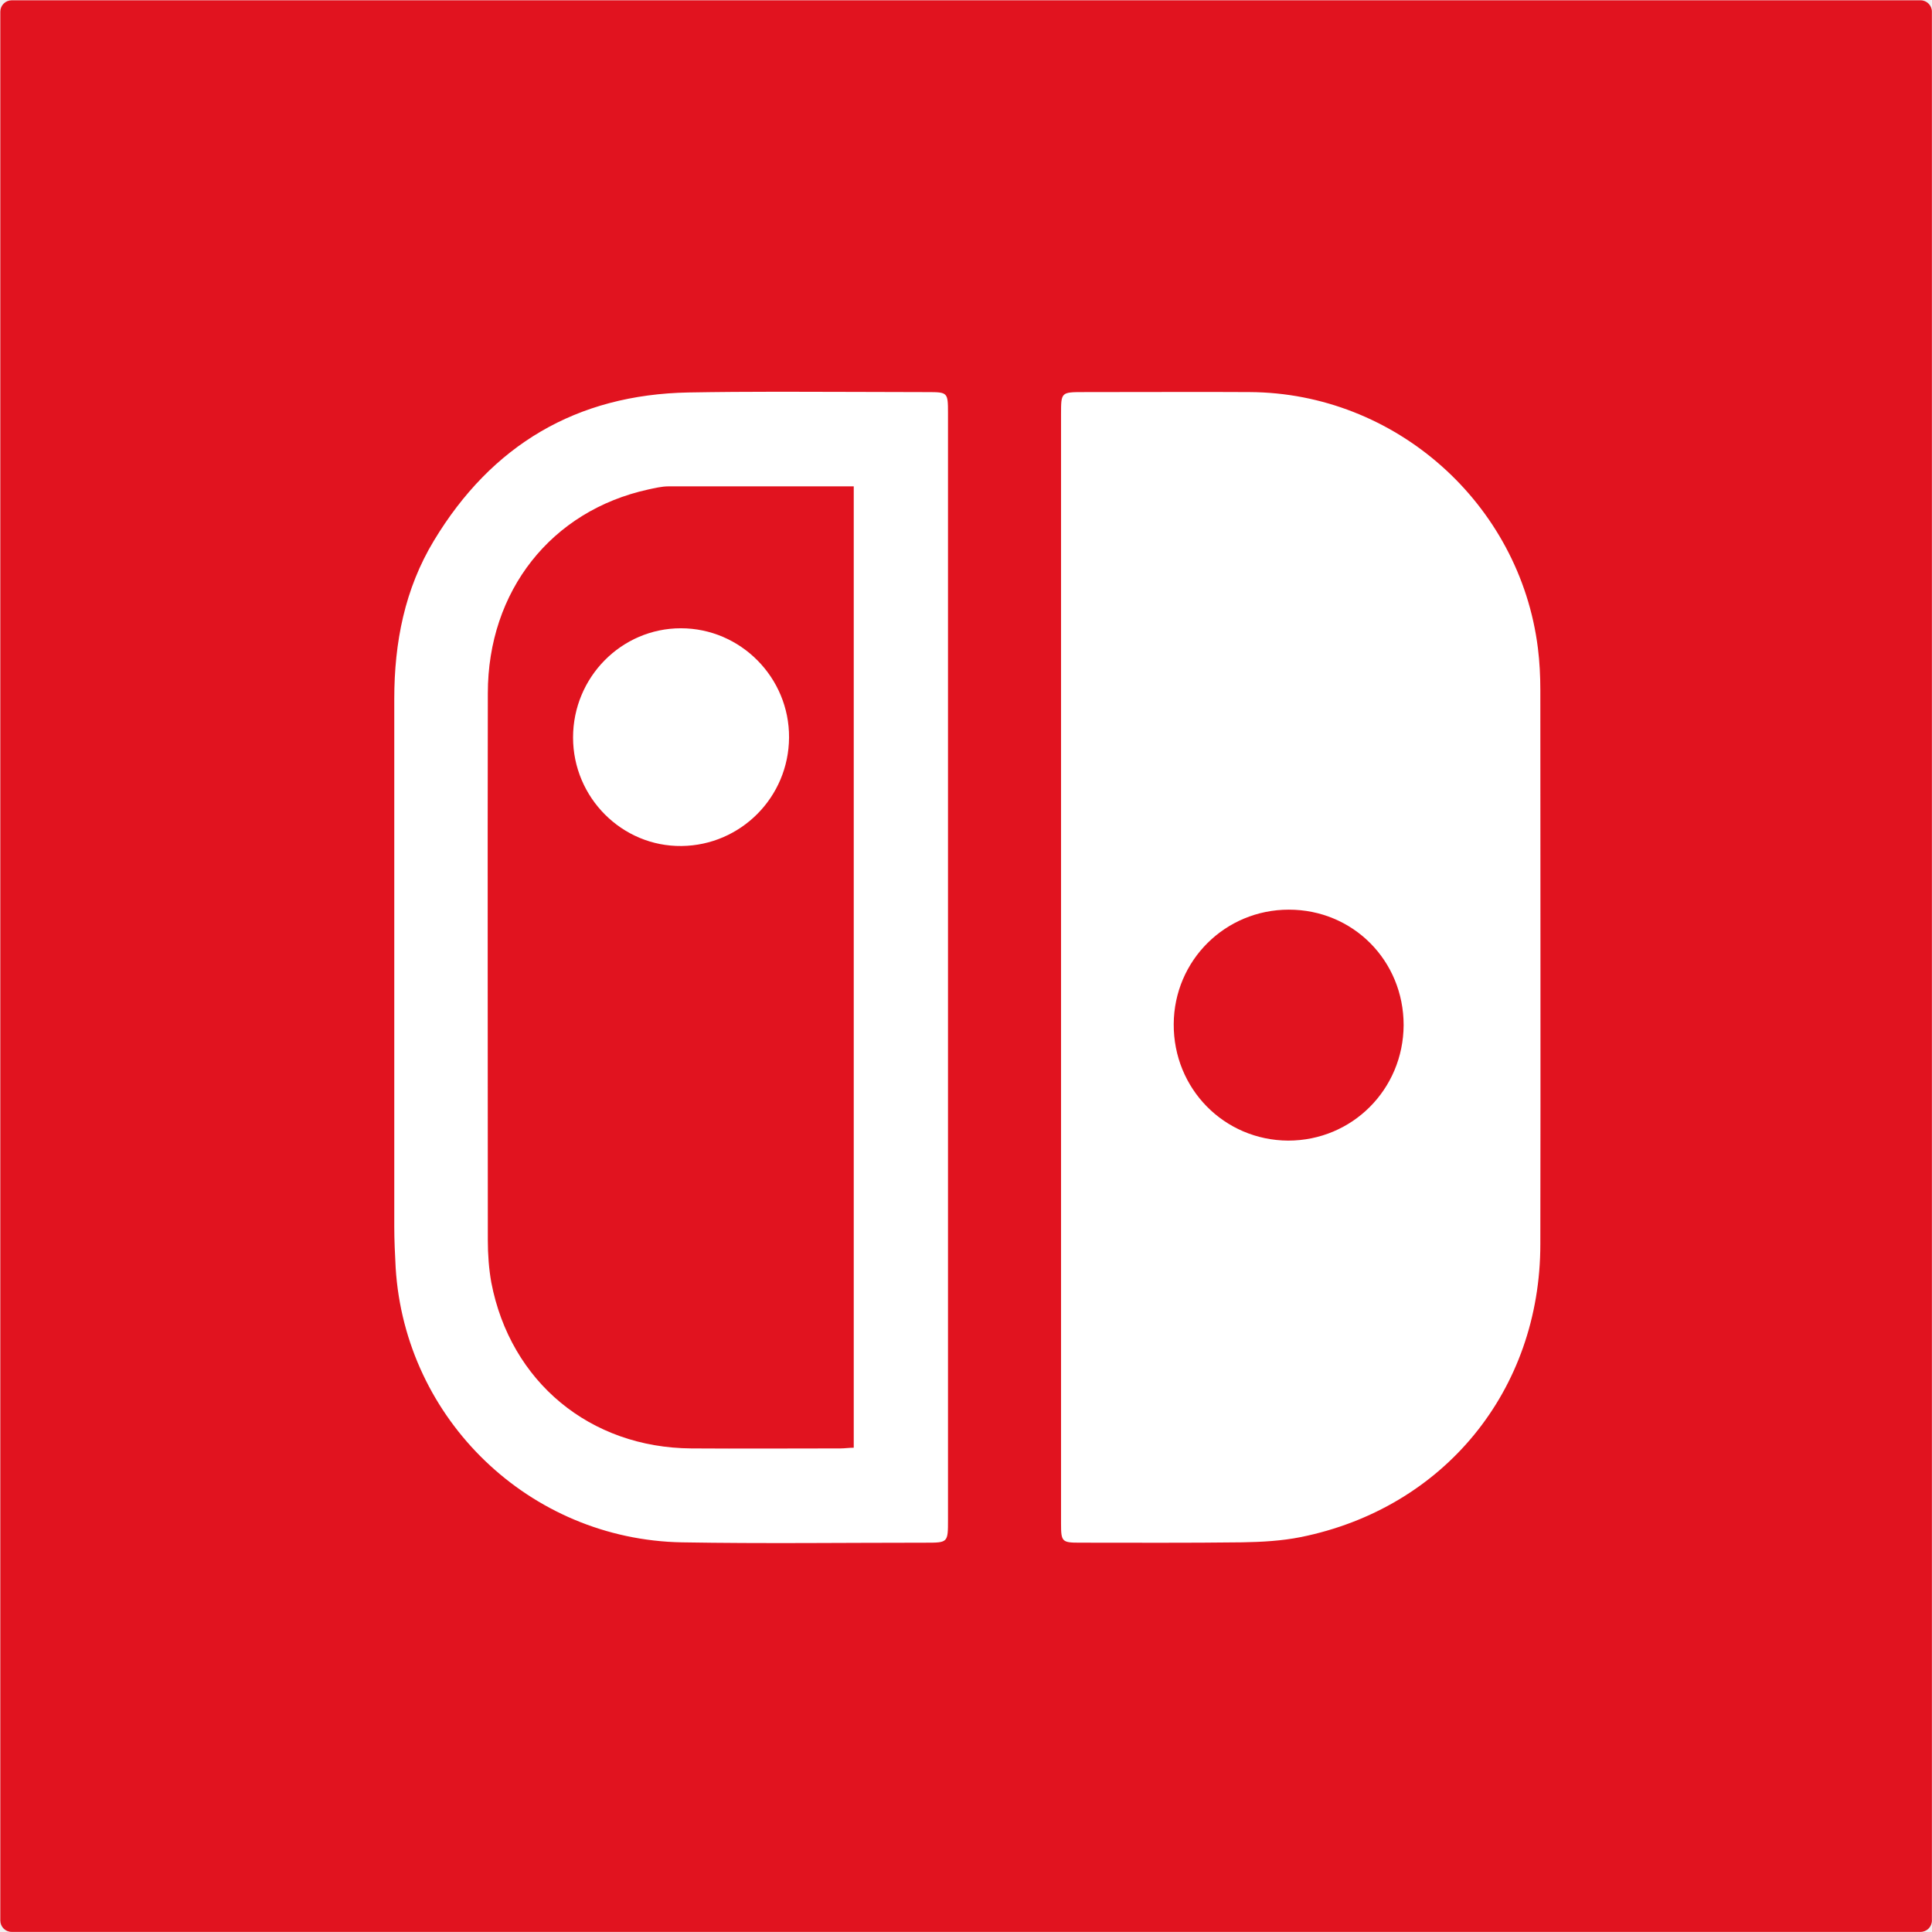
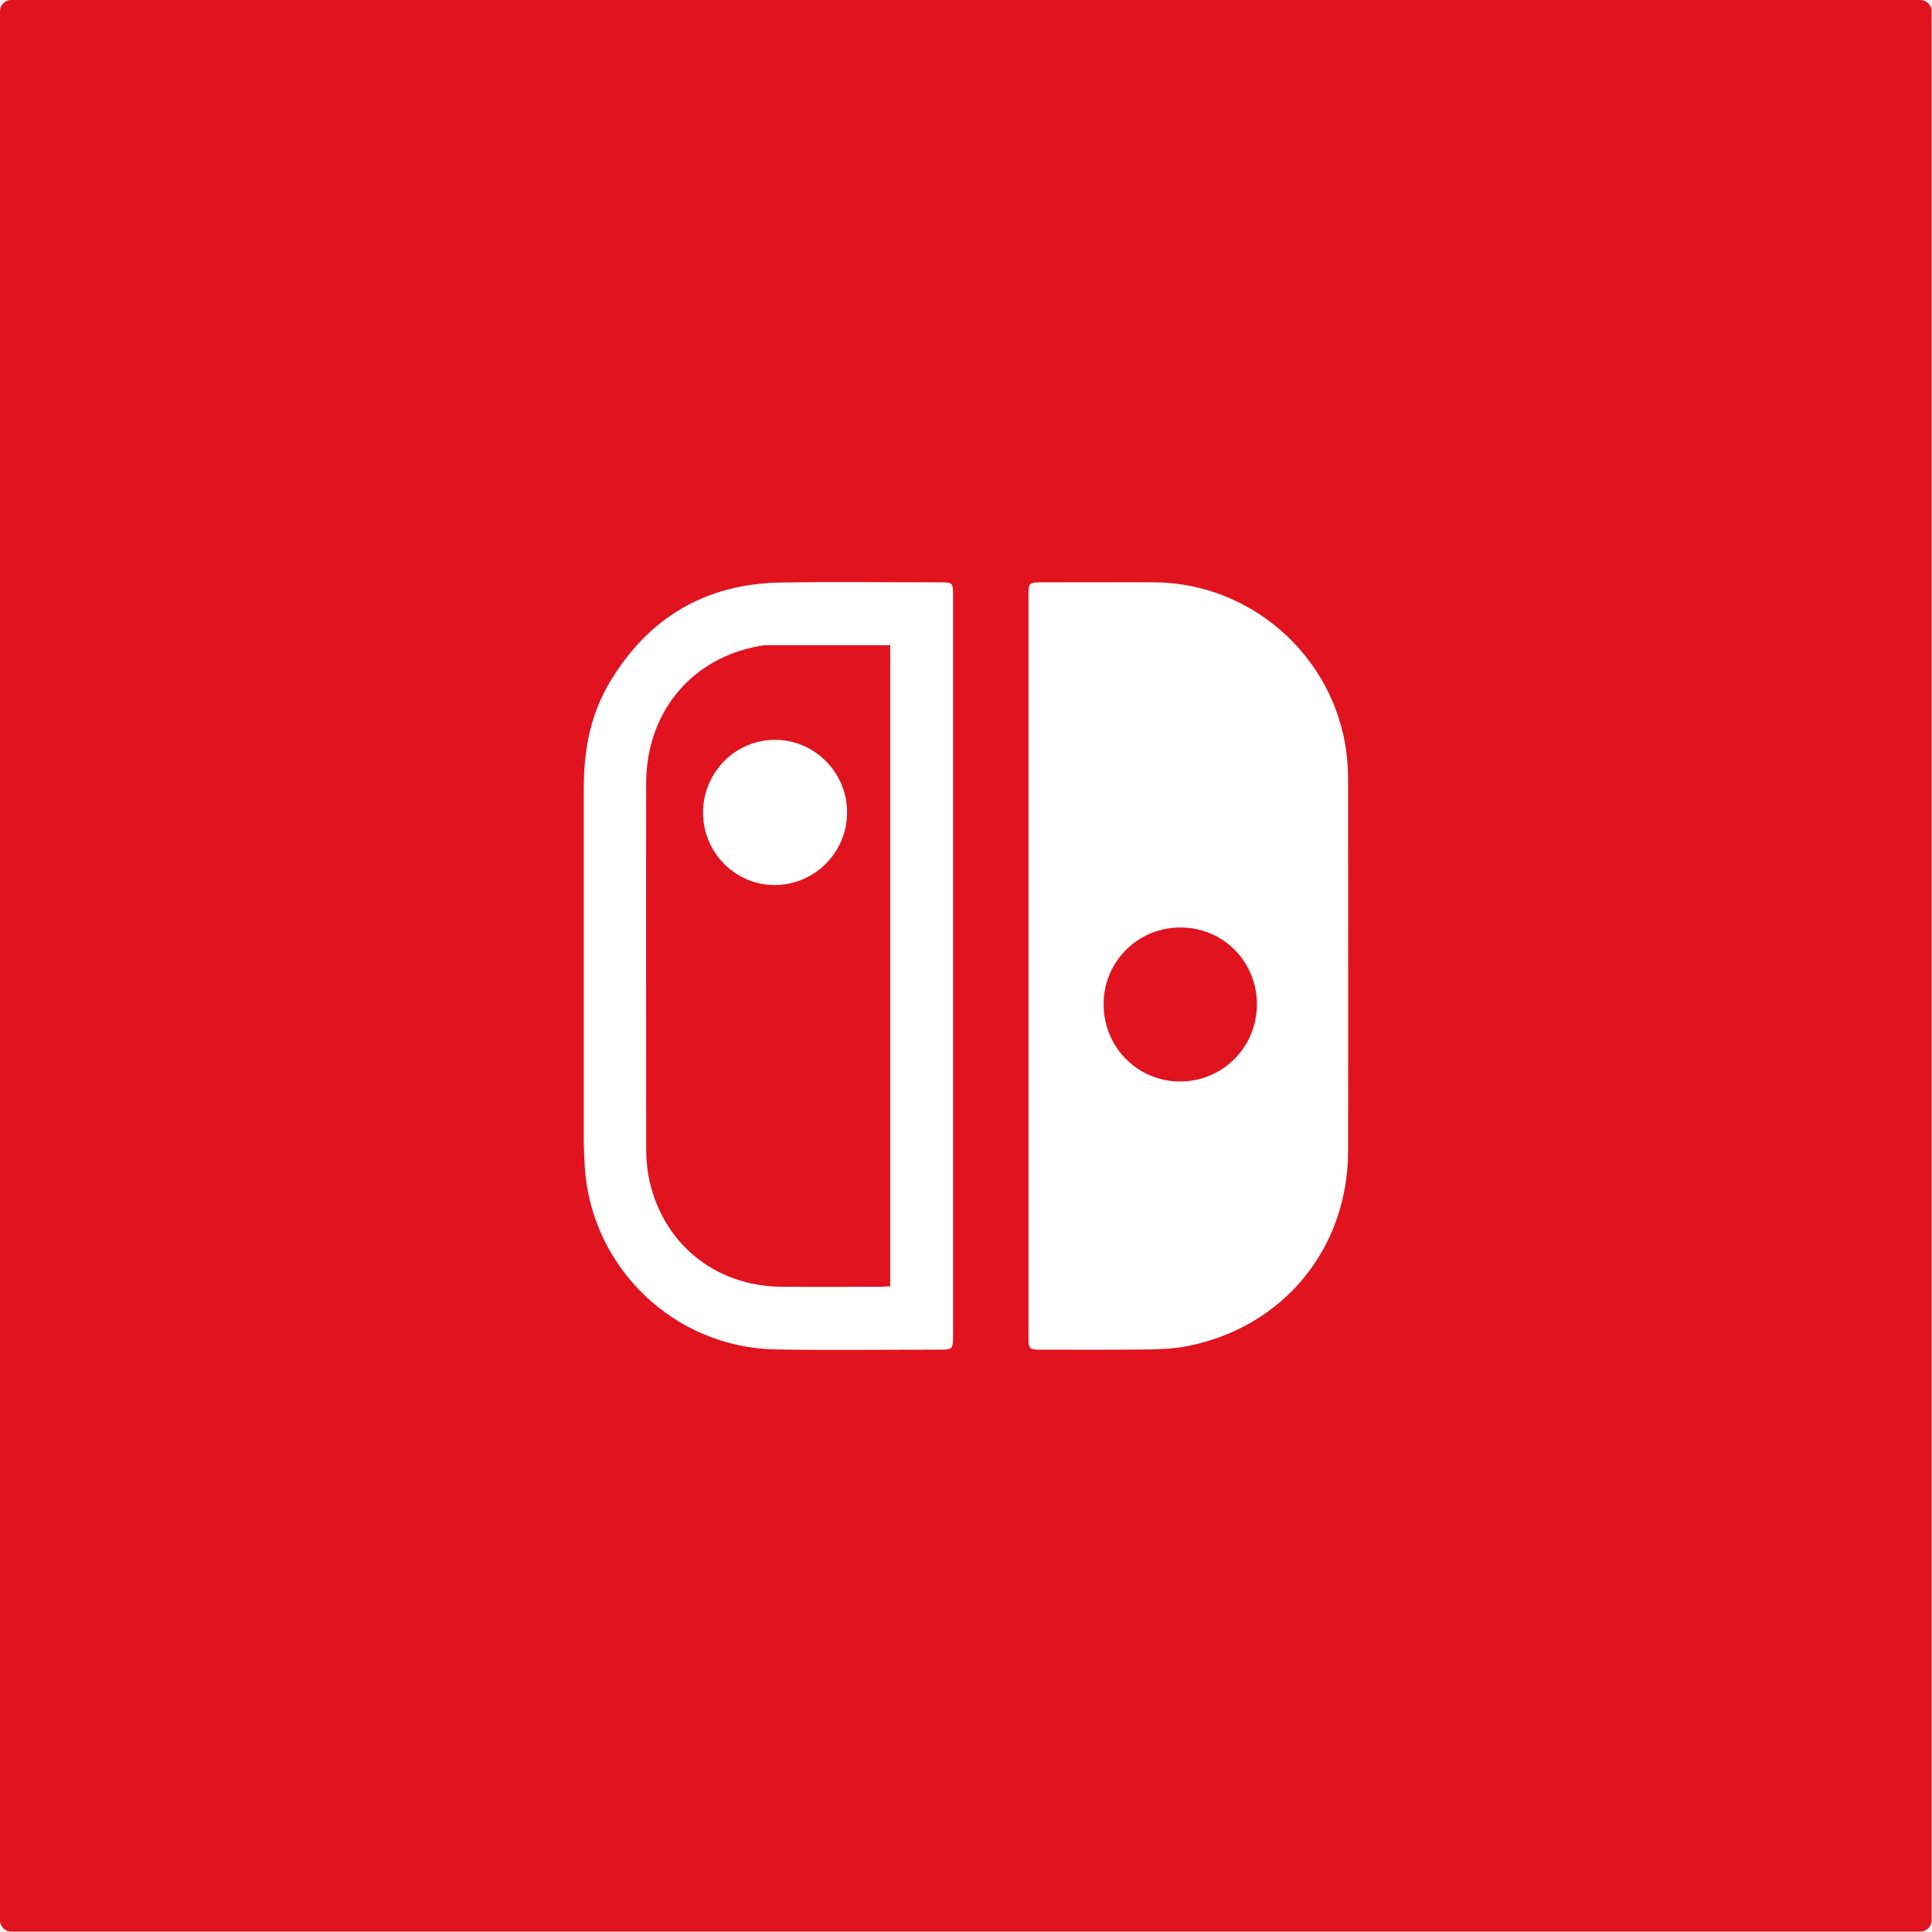
<svg xmlns="http://www.w3.org/2000/svg" width="512" height="512" viewBox="0 0 135.467 135.467" version="1.1" id="svg8">
  <defs id="defs2" />
-   <g id="layer1" transform="translate(449.4134,493.4107)">
-     <rect style="fill:#e1131f;fill-opacity:1;stroke-width:0.026;stroke-linecap:round;stroke-linejoin:round" id="rect8513" width="135.437" height="135.437" x="-449.391" y="-493.389" ry="0.794" />
-     <path id="path1106" style="display:inline;fill:#ffffff;fill-opacity:1;stroke-width:0.244" d="m -364.702,-465.928 c -2.901,-0.003 -5.796,0.01 -8.704,0.01 -1.61,0 -1.61,3e-5 -1.61,1.561 v 38.655 39.143 c 0,1.244 0.073,1.317 1.293,1.317 3.805,0 7.609,0.024 11.414,-0.025 1.366,-0.024 2.756,-0.098 4.097,-0.366 10.048,-2.024 16.803,-10.292 16.803,-20.535 0.024,-12.95 0,-25.9 0,-38.85 0,-0.976 -0.049,-1.975 -0.171,-2.951 -1.268,-10.145 -9.999,-17.901 -20.218,-17.95 -0.969,-0.006 -1.937,-0.009 -2.904,-0.01 z m 5.66,36.3 c 4.487,0 8.048,3.561 8.048,8.097 -0.024,4.512 -3.61,8.097 -8.097,8.097 -4.487,-0.024 -8.048,-3.634 -8.024,-8.17 0.024,-4.463 3.609,-8.024 8.072,-8.024 z m -50.19,-12.072 c 0,-4.219 3.39,-7.658 7.56,-7.658 4.195,0 7.609,3.463 7.585,7.658 -0.024,4.195 -3.39,7.56 -7.536,7.609 -4.17,0.049 -7.609,-3.39 -7.609,-7.609 z m 14.387,-24.243 c -2.099,10e-4 -4.196,0.014 -6.291,0.051 -7.853,0.146 -13.804,3.683 -17.852,10.389 -2.049,3.39 -2.78,7.146 -2.78,11.097 v 37.021 c 0,0.951 0.049,1.927 0.098,2.878 0.658,10.633 9.389,19.047 20.071,19.242 5.682,0.098 11.389,0.024 17.072,0.024 1.585,0 1.585,0 1.585,-1.61 v -38.655 -38.948 c 0,-1.439 -0.024,-1.463 -1.415,-1.463 -3.491,0 -6.991,-0.029 -10.488,-0.026 z m -7.705,6.635 h 12.999 v 67.408 c -0.317,0 -0.634,0.049 -0.927,0.049 -3.487,0 -6.975,0.024 -10.463,0 -7.097,-0.049 -12.682,-4.658 -14.023,-11.633 -0.171,-0.951 -0.244,-1.975 -0.244,-2.951 0,-12.779 -0.024,-25.583 0,-38.362 0,-7.194 4.463,-12.804 11.243,-14.291 0.463,-0.098 0.951,-0.22 1.415,-0.22 z" />
+   <g id="layer6">
+     <rect style="fill:#e1131f;fill-opacity:1;stroke-width:0.026;stroke-linecap:round;stroke-linejoin:round" id="rect8513" width="135.437" height="135.437" x="0" y="0" ry="0.794" />
+   </g>
+   <g id="layer1" transform="translate(449.4134,493.4107)" style="display:inline">
+     <path id="path1106" style="display:inline;fill:#ffffff;fill-opacity:1;stroke-width:0.163" d="m -370.422,-452.586 c -1.935,-0.003 -3.865,0.007 -5.805,0.007 -1.073,0 -1.073,10e-6 -1.073,1.041 v 25.779 26.105 c 0,0.829 0.049,0.878 0.862,0.878 2.537,0 5.074,0.016 7.612,-0.016 0.911,-0.016 1.838,-0.065 2.732,-0.244 6.701,-1.35 11.206,-6.864 11.206,-13.695 0.016,-8.636 0,-17.273 0,-25.909 0,-0.651 -0.033,-1.317 -0.114,-1.968 -0.846,-6.766 -6.668,-11.938 -13.483,-11.971 -0.647,-0.004 -1.292,-0.006 -1.937,-0.007 z m 3.775,24.208 c 2.993,0 5.367,2.375 5.367,5.4 -0.016,3.009 -2.407,5.4 -5.4,5.4 -2.993,-0.016 -5.367,-2.423 -5.351,-5.449 0.016,-2.976 2.407,-5.351 5.384,-5.351 z m -33.472,-8.051 c 0,-2.814 2.261,-5.107 5.042,-5.107 2.797,0 5.075,2.31 5.058,5.107 -0.016,2.798 -2.261,5.042 -5.026,5.075 -2.781,0.033 -5.075,-2.261 -5.075,-5.075 z m 9.595,-16.168 c -1.4,6.7e-4 -2.799,0.009 -4.195,0.034 -5.237,0.098 -9.206,2.456 -11.906,6.929 -1.366,2.261 -1.854,4.766 -1.854,7.4 v 24.69 c 0,0.634 0.033,1.285 0.065,1.919 0.439,7.091 6.262,12.703 13.386,12.833 3.79,0.065 7.595,0.016 11.385,0.016 1.057,0 1.057,0 1.057,-1.073 v -25.779 -25.974 c 0,-0.96 -0.016,-0.976 -0.943,-0.976 -2.328,0 -4.662,-0.019 -6.995,-0.018 z m -5.139,4.425 h 8.669 v 44.955 c -0.211,0 -0.423,0.033 -0.618,0.033 -2.326,0 -4.652,0.016 -6.978,0 -4.733,-0.033 -8.457,-3.107 -9.352,-7.758 -0.114,-0.634 -0.163,-1.317 -0.163,-1.968 0,-8.523 -0.016,-17.061 0,-25.584 0,-4.798 2.976,-8.539 7.498,-9.531 0.309,-0.065 0.634,-0.146 0.943,-0.146 z" />
  </g>
</svg>
